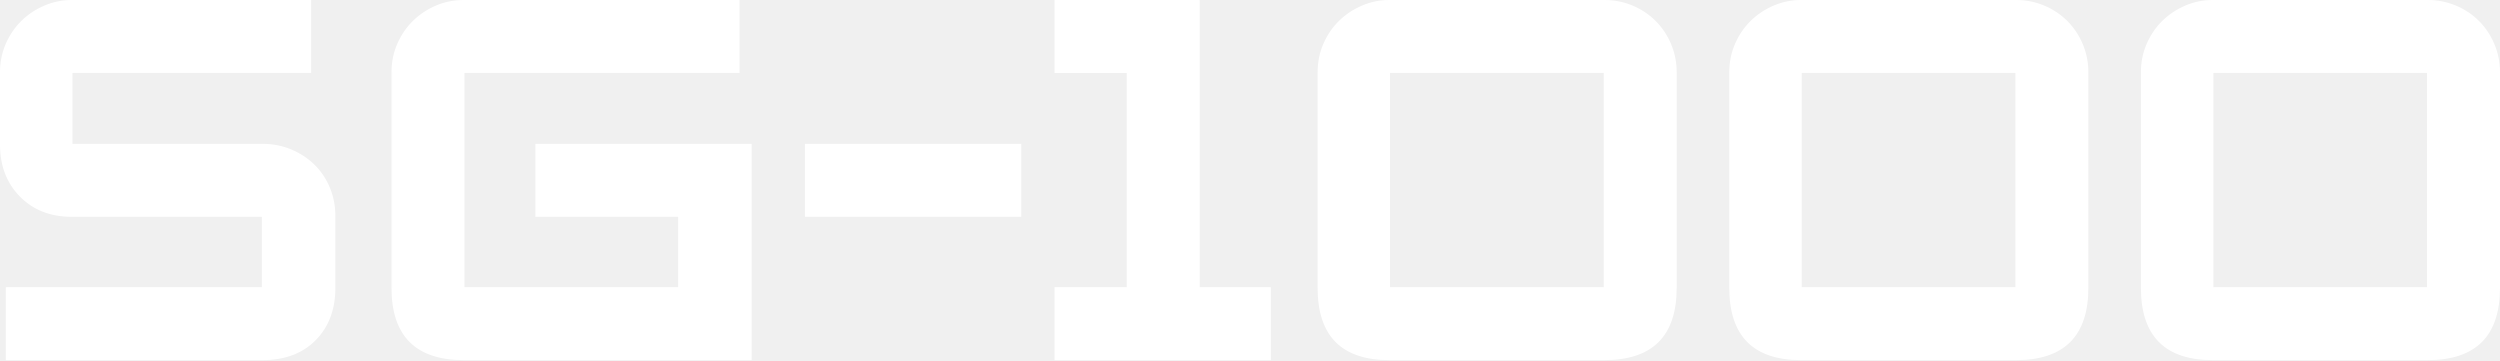
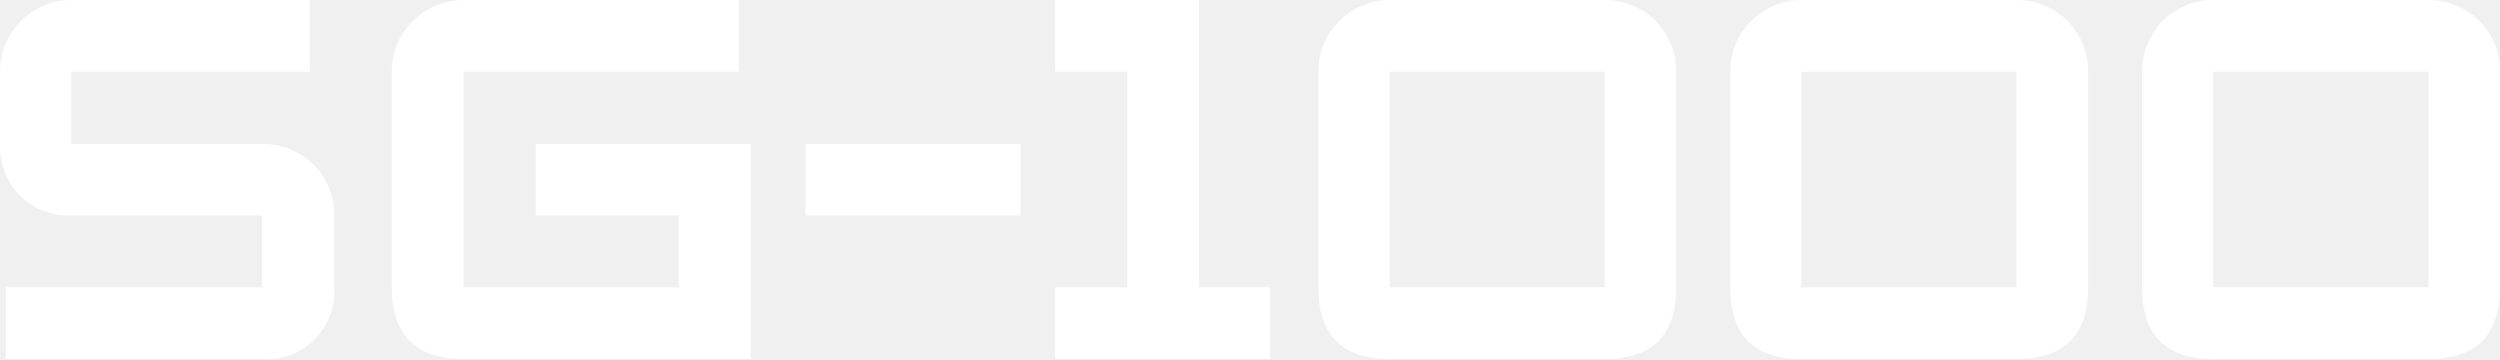
- <svg xmlns="http://www.w3.org/2000/svg" width="1924.699" height="277.256" id="svg4139" version="1.1">
-   <defs id="defs3" />
-   <g id="layer1" transform="translate(-4.383546,-772.4943)">
-     <path id="path6759" style="font-size:40px;font-style:normal;font-variant:normal;font-weight:normal;font-stretch:normal;text-align:center;line-height:125%;letter-spacing:0px;word-spacing:0px;writing-mode:lr-tb;text-anchor:middle;fill:#ffffff;fill-opacity:1;stroke:#ffffff;stroke-opacity:1;font-family:Zeroes One;-inkscape-font-specification:Zeroes One" d="m 262.074,994.086 c -2.9e-4,16.49 -5.004,29.806 -15.011,39.95 -10.007,10.144 -23.528,15.214 -40.562,15.214 l -197.149,0 0,-55.164 197.149,0 0,-55.177 -146.849,0 c -16.226,0 -29.41,-5.138 -39.554,-15.413 C 9.955,913.221 4.884,899.971 4.884,883.745 l 0,-55.586 c -2.54e-5,-7.84 1.488,-15.14 4.463,-21.9 2.975,-6.759 6.964,-12.573 11.965,-17.443 5.001,-4.869 10.816,-8.724 17.443,-11.562 6.627,-2.84 13.593,-4.258 20.897,-4.259 l 183.766,0 0,55.165 -183.766,0 0,55.586 146.849,0 c 7.84,0 15.142,1.419 21.906,4.258 6.763,2.839 12.646,6.691 17.647,11.556 5.001,4.866 8.921,10.68 11.761,17.443 2.839,6.763 4.258,14.065 4.259,21.906 z" />
-     <path id="path6761" style="font-size:40px;font-style:normal;font-variant:normal;font-weight:normal;font-stretch:normal;text-align:center;line-height:125%;letter-spacing:0px;word-spacing:0px;writing-mode:lr-tb;text-anchor:middle;fill:#ffffff;fill-opacity:1;stroke:#ffffff;stroke-opacity:1;font-family:Zeroes One;-inkscape-font-specification:Zeroes One" d="m 582.563,1049.25 -221.079,0 c -36.785,0 -55.177,-18.388 -55.177,-55.164 l 0,-165.927 c -3e-5,-7.84 1.488,-15.14 4.463,-21.9 2.975,-6.759 6.966,-12.573 11.971,-17.443 5.006,-4.869 10.82,-8.724 17.443,-11.562 6.623,-2.84 13.723,-4.258 21.299,-4.259 l 211.757,0 0,55.165 -211.757,0 0,165.927 165.506,0 0,-55.177 -109.933,0 0,-55.164 165.506,0 z" />
-     <path id="path6763" style="font-size:40px;font-style:normal;font-variant:normal;font-weight:normal;font-stretch:normal;text-align:center;line-height:125%;letter-spacing:0px;word-spacing:0px;writing-mode:lr-tb;text-anchor:middle;fill:#ffffff;fill-opacity:1;stroke:#ffffff;stroke-opacity:1;font-family:Zeroes One;-inkscape-font-specification:Zeroes One" d="m 790.123,938.909 -165.518,0 0,-55.164 165.518,0 z" />
-     <path id="path6765" style="font-size:40px;font-style:normal;font-variant:normal;font-weight:normal;font-stretch:normal;text-align:center;line-height:125%;letter-spacing:0px;word-spacing:0px;writing-mode:lr-tb;text-anchor:middle;fill:#ffffff;fill-opacity:1;stroke:#ffffff;stroke-opacity:1;font-family:Zeroes One;-inkscape-font-specification:Zeroes One" d="m 982.27,1049.25 -165.518,0 0,-55.164 55.573,0 0,-165.927 -55.573,0 0,-55.165 110.75,0 0,221.092 54.768,0 z" />
-     <path style="font-size:40px;font-style:normal;font-variant:normal;font-weight:normal;font-stretch:normal;text-align:center;line-height:125%;letter-spacing:0px;word-spacing:0px;writing-mode:lr-tb;text-anchor:middle;fill:#ffffff;fill-opacity:1;stroke:#ffffff;stroke-opacity:1;font-family:Zeroes One;-inkscape-font-specification:Zeroes One" d="M 1069.656 0.5 C 1062.36 0.501 1055.409 1.91 1048.781 4.75 C 1042.154 7.589 1036.345 11.444 1031.344 16.312 C 1026.342 21.182 1022.35 26.991 1019.375 33.75 C 1016.4 40.509 1014.906 47.816 1014.906 55.656 L 1014.906 221.594 C 1014.906 258.37 1033.152 276.75 1069.656 276.75 L 1235.188 276.75 C 1271.964 276.75 1290.343 258.37 1290.344 221.594 L 1290.344 55.656 C 1290.343 48.089 1288.933 40.947 1286.094 34.188 C 1283.254 27.428 1279.345 21.537 1274.344 16.531 C 1269.342 11.526 1263.451 7.589 1256.688 4.75 C 1249.924 1.91 1242.755 0.501 1235.188 0.5 L 1069.656 0.5 z M 1069.656 55.656 L 1235.188 55.656 L 1235.188 221.594 L 1069.656 221.594 L 1069.656 55.656 z " id="path4499" transform="translate(4.383546,772.4943)" />
-     <path style="font-size:40px;font-style:normal;font-variant:normal;font-weight:normal;font-stretch:normal;text-align:center;line-height:125%;letter-spacing:0px;word-spacing:0px;writing-mode:lr-tb;text-anchor:middle;fill:#ffffff;fill-opacity:1;stroke:#ffffff;stroke-opacity:1;font-family:Zeroes One;-inkscape-font-specification:Zeroes One" d="M 1386.594 0.5 C 1379.298 0.501 1372.346 1.91 1365.719 4.75 C 1359.091 7.589 1353.283 11.444 1348.281 16.312 C 1343.28 21.182 1339.288 26.991 1336.312 33.75 C 1333.337 40.509 1331.844 47.816 1331.844 55.656 L 1331.844 221.594 C 1331.844 258.37 1350.09 276.75 1386.594 276.75 L 1552.125 276.75 C 1588.901 276.75 1607.281 258.37 1607.281 221.594 L 1607.281 55.656 C 1607.281 48.089 1605.87 40.947 1603.031 34.188 C 1600.192 27.428 1596.251 21.537 1591.25 16.531 C 1586.248 11.526 1580.357 7.589 1573.594 4.75 C 1566.83 1.91 1559.693 0.501 1552.125 0.5 L 1386.594 0.5 z M 1386.594 55.656 L 1552.125 55.656 L 1552.125 221.594 L 1386.594 221.594 L 1386.594 55.656 z " transform="translate(4.383546,772.4943)" id="path4503" />
-     <path style="font-size:40px;font-style:normal;font-variant:normal;font-weight:normal;font-stretch:normal;text-align:center;line-height:125%;letter-spacing:0px;word-spacing:0px;writing-mode:lr-tb;text-anchor:middle;fill:#ffffff;fill-opacity:1;stroke:#ffffff;stroke-opacity:1;font-family:Zeroes One;-inkscape-font-specification:Zeroes One" d="M 1703.531 0.5 C 1696.235 0.501 1689.252 1.91 1682.625 4.75 C 1675.998 7.589 1670.189 11.444 1665.188 16.312 C 1660.186 21.182 1656.194 26.991 1653.219 33.75 C 1650.244 40.509 1648.75 47.816 1648.75 55.656 L 1648.75 221.594 C 1648.75 258.37 1667.027 276.75 1703.531 276.75 L 1869.031 276.75 C 1905.807 276.75 1924.187 258.37 1924.188 221.594 L 1924.188 55.656 C 1924.187 48.089 1922.776 40.947 1919.938 34.188 C 1917.098 27.428 1913.189 21.537 1908.188 16.531 C 1903.186 11.526 1897.295 7.589 1890.531 4.75 C 1883.768 1.91 1876.599 0.501 1869.031 0.5 L 1703.531 0.5 z M 1703.531 55.656 L 1869.031 55.656 L 1869.031 221.594 L 1703.531 221.594 L 1703.531 55.656 z " transform="translate(4.383546,772.4943)" id="path4507" />
+ <svg xmlns="http://www.w3.org/2000/svg" id="svg4139" viewBox="0 0 189.69 27.24">
+   <g id="layer1">
+     <g id="text4145">
+       <path id="path6759" d="M30.24,26.45a5.13,5.13,0,0,1-5.48,5.44H5.32V26.45H24.76V21H10.28a5.25,5.25,0,0,1-3.9-1.52,5.35,5.35,0,0,1-1.5-3.92V10.09a5.31,5.31,0,0,1,.44-2.16A5.54,5.54,0,0,1,6.5,6.21,5.73,5.73,0,0,1,8.22,5.07a5.2,5.2,0,0,1,2.06-.42H28.4v5.44H10.28v5.48H24.76a5.55,5.55,0,0,1,3.9,1.56,5,5,0,0,1,1.16,1.72A5.47,5.47,0,0,1,30.24,21Z" transform="translate(-4.88 -4.65)" fill="#fff" />
+       <path id="path6761" d="M61.85,31.89H40.05c-3.63,0-5.44-1.82-5.44-5.44V10.09a5.15,5.15,0,0,1,.44-2.16,5.22,5.22,0,0,1,1.18-1.72A5.49,5.49,0,0,1,38,5.07a5.25,5.25,0,0,1,2.1-.42H60.93v5.44H40.05V26.45H56.37V21H45.53V15.57H61.85Z" transform="translate(-4.88 -4.65)" fill="#fff" />
+       <path id="path6763" d="M82.31,21H66V15.57H82.31Z" transform="translate(-4.88 -4.65)" fill="#fff" />
+       <path id="path6765" d="M101.26,31.89H84.94V26.45h5.48V10.09H84.94V4.65H95.86v21.8h5.4Z" transform="translate(-4.88 -4.65)" fill="#fff" />
+       <path id="path6767" d="M132.07,26.45c0,3.62-1.81,5.44-5.44,5.44H110.31c-3.6,0-5.4-1.82-5.4-5.44V10.09a5.31,5.31,0,0,1,.44-2.16,5.37,5.37,0,0,1,1.18-1.72,5.61,5.61,0,0,1,1.72-1.14,5.16,5.16,0,0,1,2.06-.42h16.32a5.42,5.42,0,0,1,2.12.42,5.21,5.21,0,0,1,1.74,1.16,5.45,5.45,0,0,1,1.58,3.86Zm-5.44,0V10.09H110.31V26.45Z" transform="translate(-4.88 -4.65)" fill="#fff" />
+       <path id="path6769" d="M163.32,26.45c0,3.62-1.81,5.44-5.44,5.44H141.56c-3.6,0-5.4-1.82-5.4-5.44V10.09a5.31,5.31,0,0,1,.44-2.16,5.37,5.37,0,0,1,1.18-1.72,5.61,5.61,0,0,1,1.72-1.14,5.16,5.16,0,0,1,2.06-.42h16.32a5.42,5.42,0,0,1,2.12.42,5.21,5.21,0,0,1,1.74,1.16,5.45,5.45,0,0,1,1.58,3.86Zm-5.44,0V10.09H141.56V26.45Z" transform="translate(-4.88 -4.65)" fill="#fff" />
+       <path id="path6771" d="M194.57,26.45c0,3.62-1.81,5.44-5.44,5.44H172.81c-3.6,0-5.4-1.82-5.4-5.44V10.09a5.31,5.31,0,0,1,.44-2.16A5.37,5.37,0,0,1,169,6.21a5.61,5.61,0,0,1,1.72-1.14,5.16,5.16,0,0,1,2.06-.42h16.32a5.42,5.42,0,0,1,2.12.42A5.21,5.21,0,0,1,193,6.23a5.45,5.45,0,0,1,1.58,3.86Zm-5.44,0V10.09H172.81V26.45Z" transform="translate(-4.88 -4.65)" fill="#fff" />
+     </g>
  </g>
</svg>
